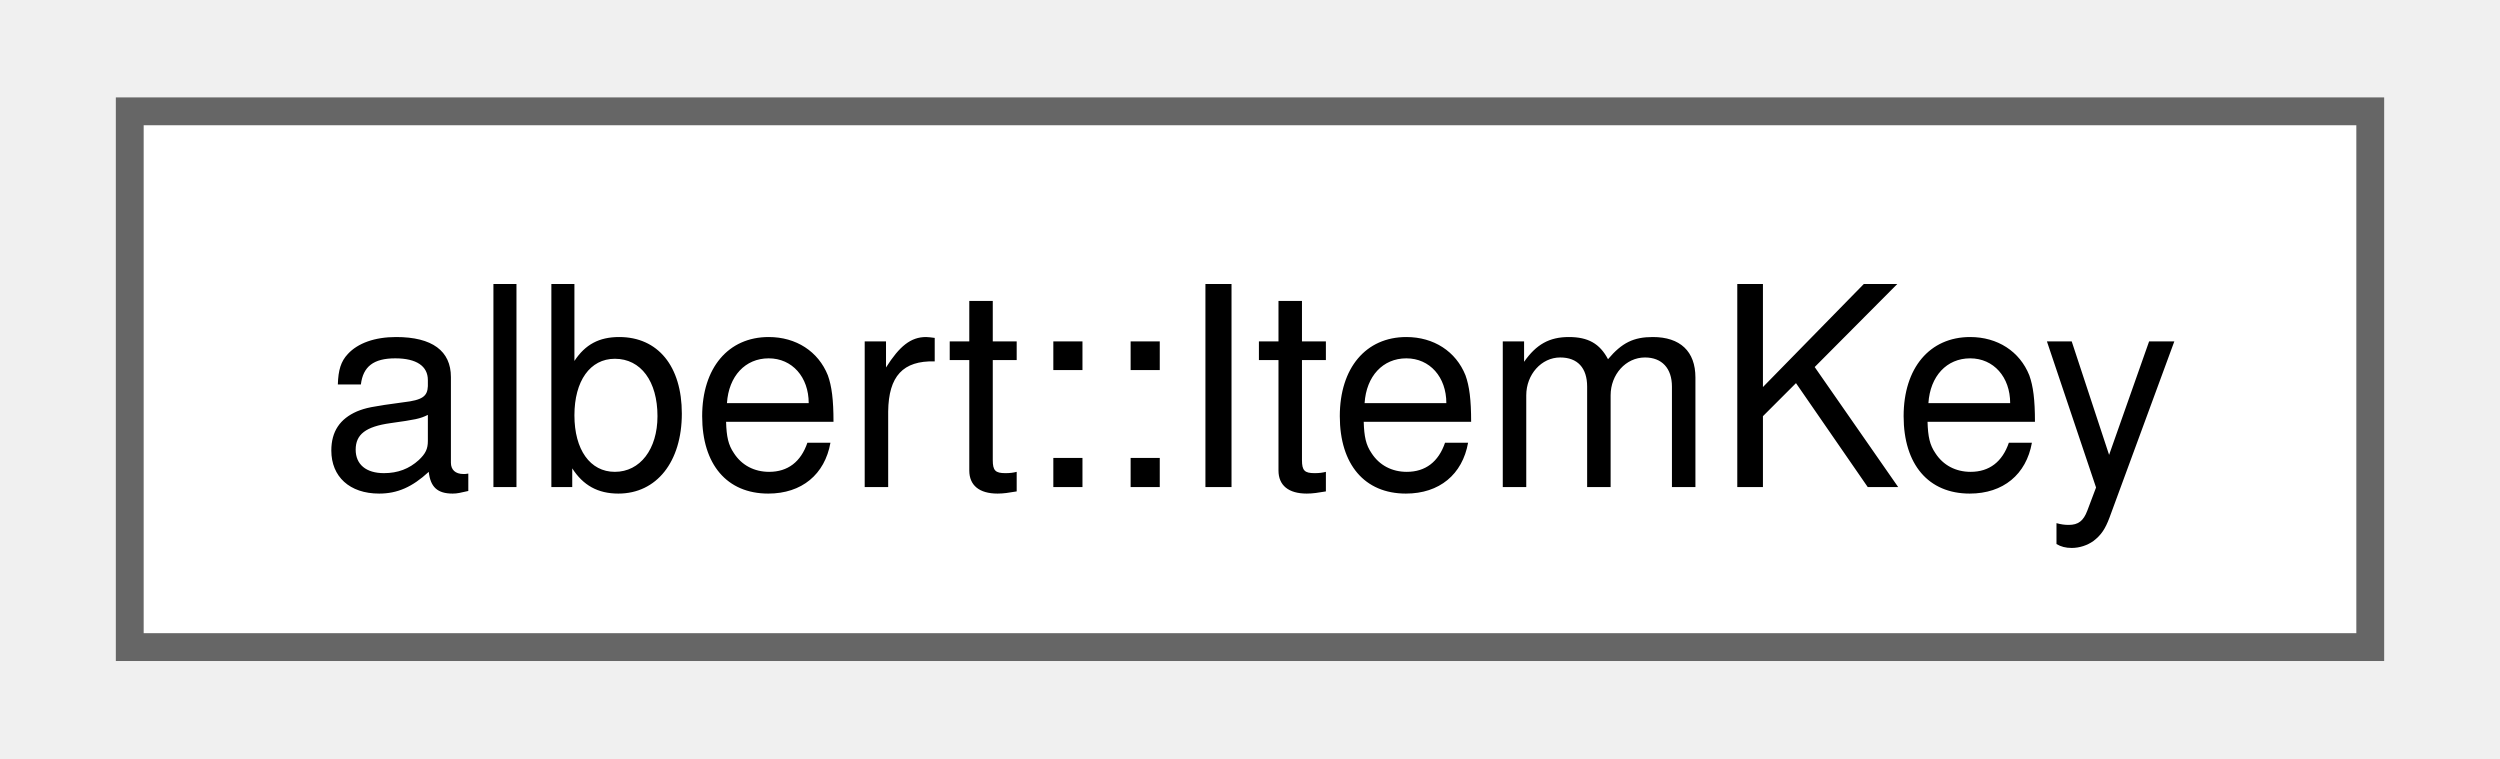
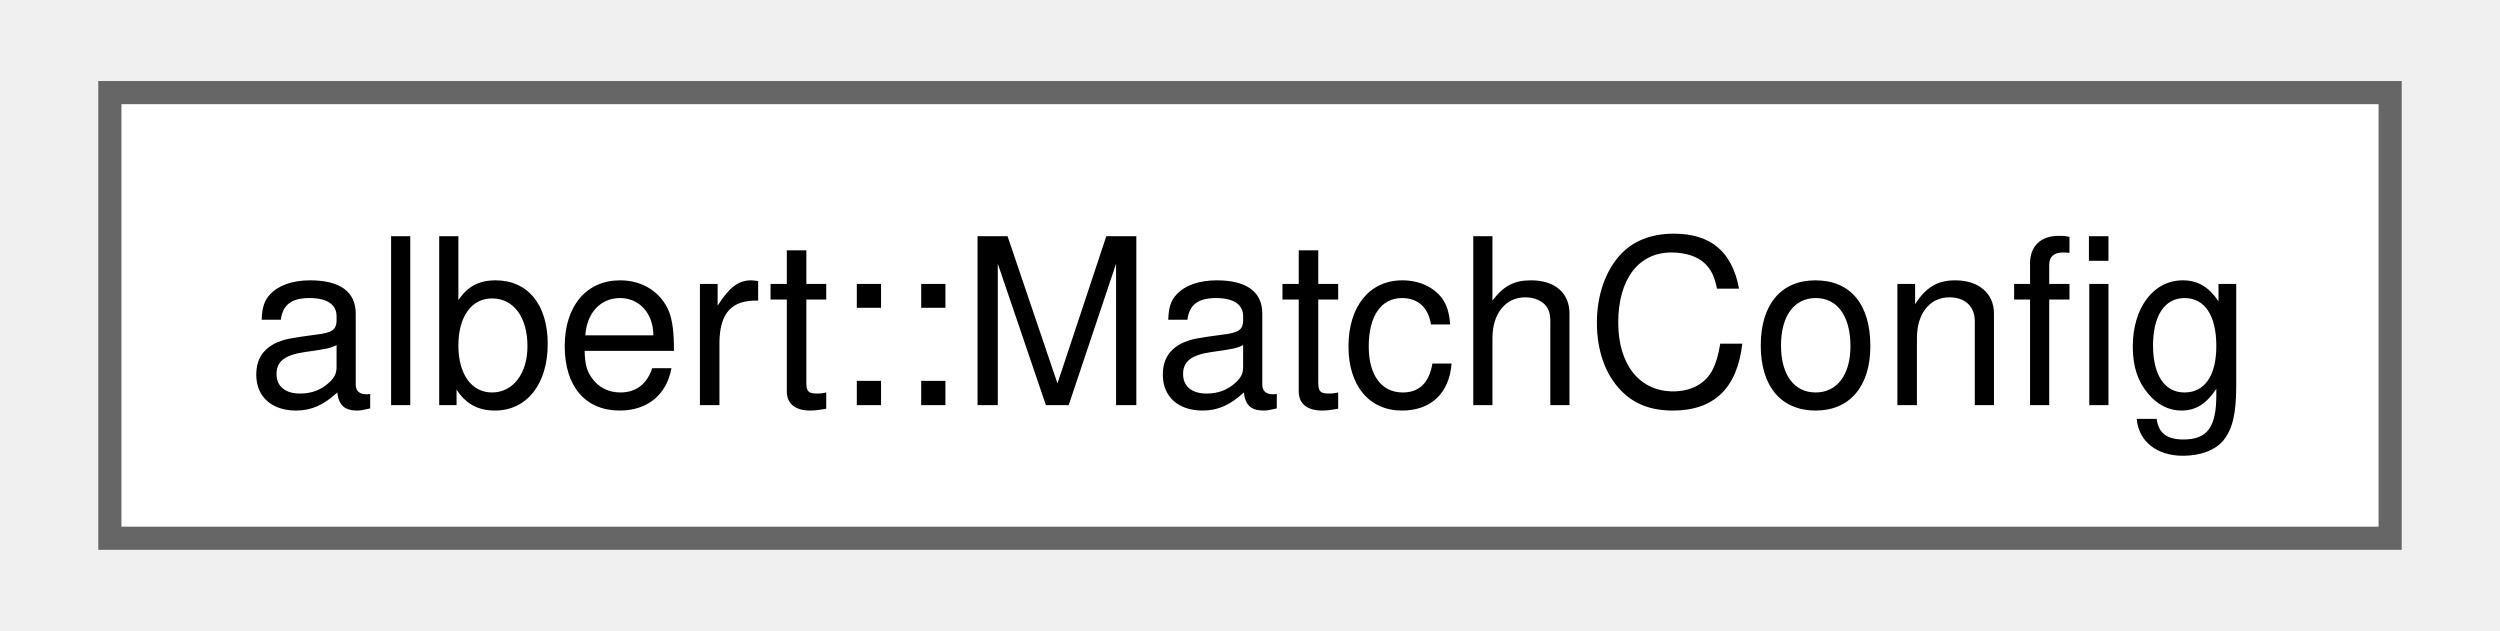
- <svg xmlns="http://www.w3.org/2000/svg" xmlns:xlink="http://www.w3.org/1999/xlink" width="89pt" height="27pt" viewBox="0.00 0.00 88.50 27.25">
+ <svg xmlns="http://www.w3.org/2000/svg" xmlns:xlink="http://www.w3.org/1999/xlink" width="107pt" height="27pt" viewBox="0.00 0.00 106.50 27.25">
  <g id="graph0" class="graph" transform="scale(1 1) rotate(0) translate(4 23.25)">
    <g id="Node000000" class="node">
      <g id="a_Node000000">
-         <a xlink:href="structalbert_1_1ItemKey.html" target="_top" xlink:title=" ">
-           <polygon fill="white" stroke="#666666" points="80.5,-19.25 0,-19.25 0,0 80.5,0 80.5,-19.25" />
-           <text text-anchor="middle" x="40.25" y="-5.75" font-family="Helvetica,sans-Serif" font-size="10.00">albert::ItemKey</text>
+         <a xlink:href="classalbert_1_1MatchConfig.html" target="_top" xlink:title="Configuration for string matching.">
+           <polygon fill="white" stroke="#666666" points="98.5,-19.25 0,-19.25 0,0 98.5,0 98.5,-19.25" />
+           <text text-anchor="middle" x="49.25" y="-5.75" font-family="Helvetica,sans-Serif" font-size="10.00">albert::MatchConfig</text>
        </a>
      </g>
    </g>
  </g>
</svg>
